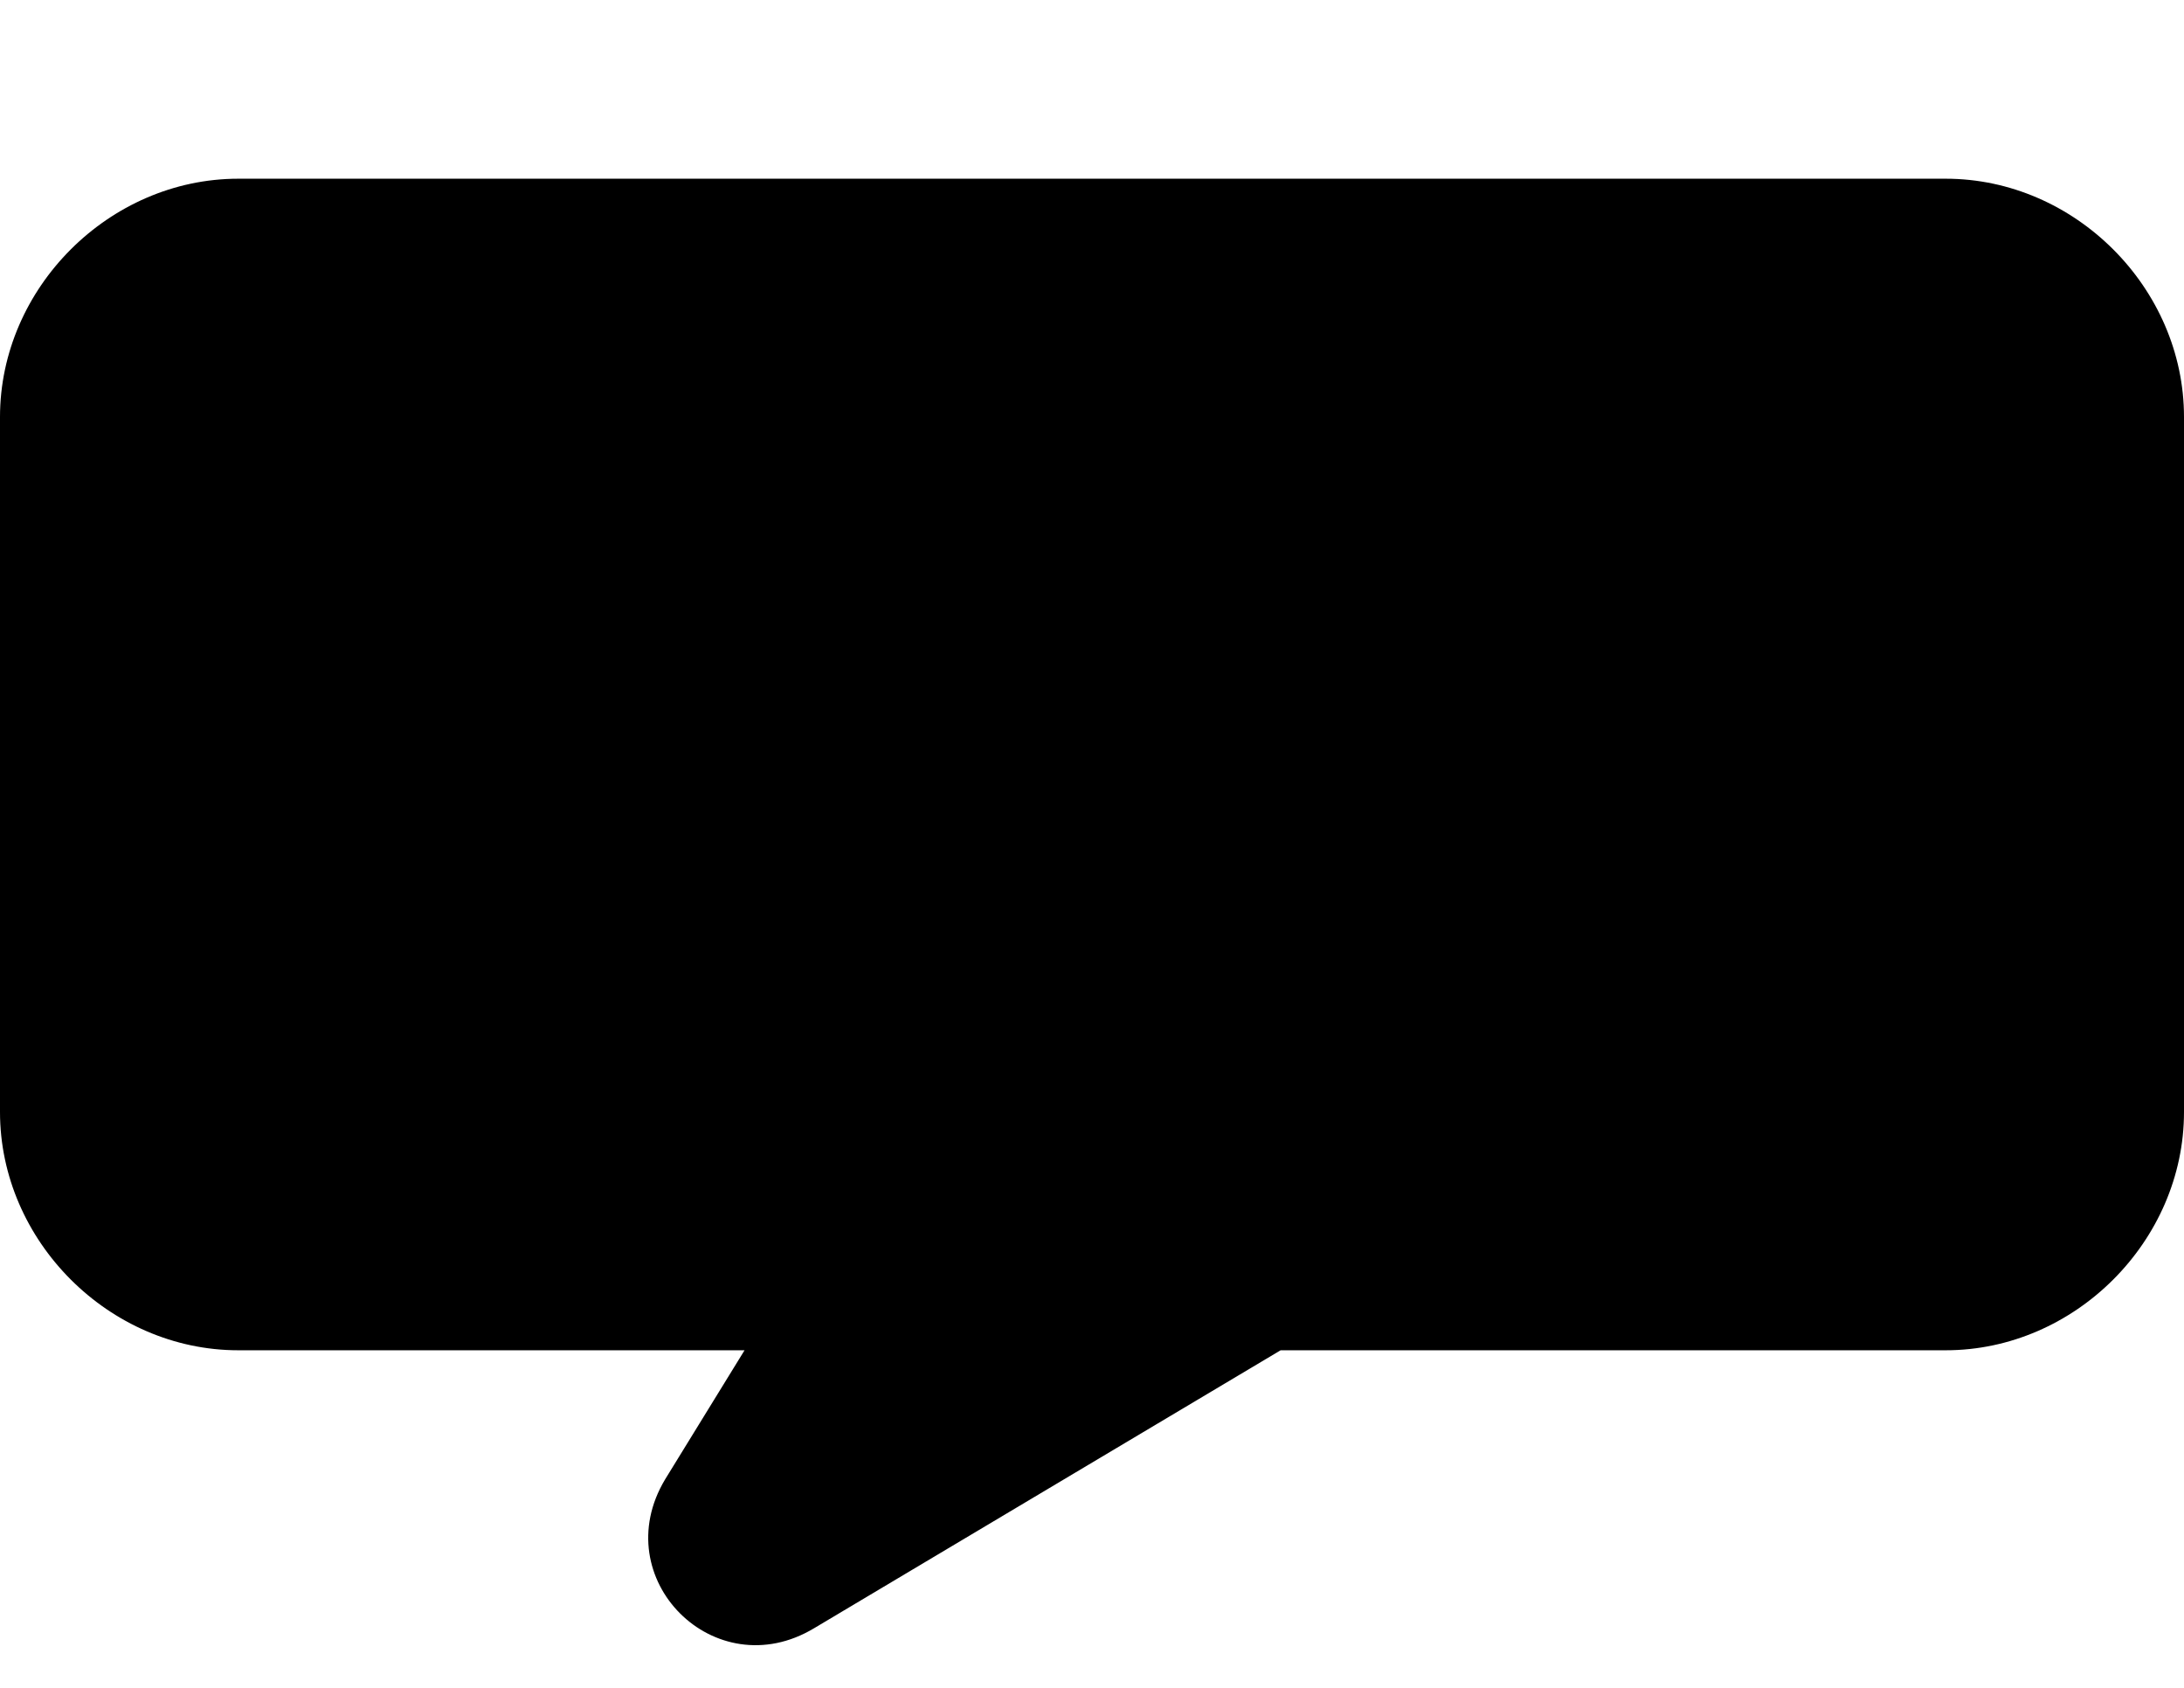
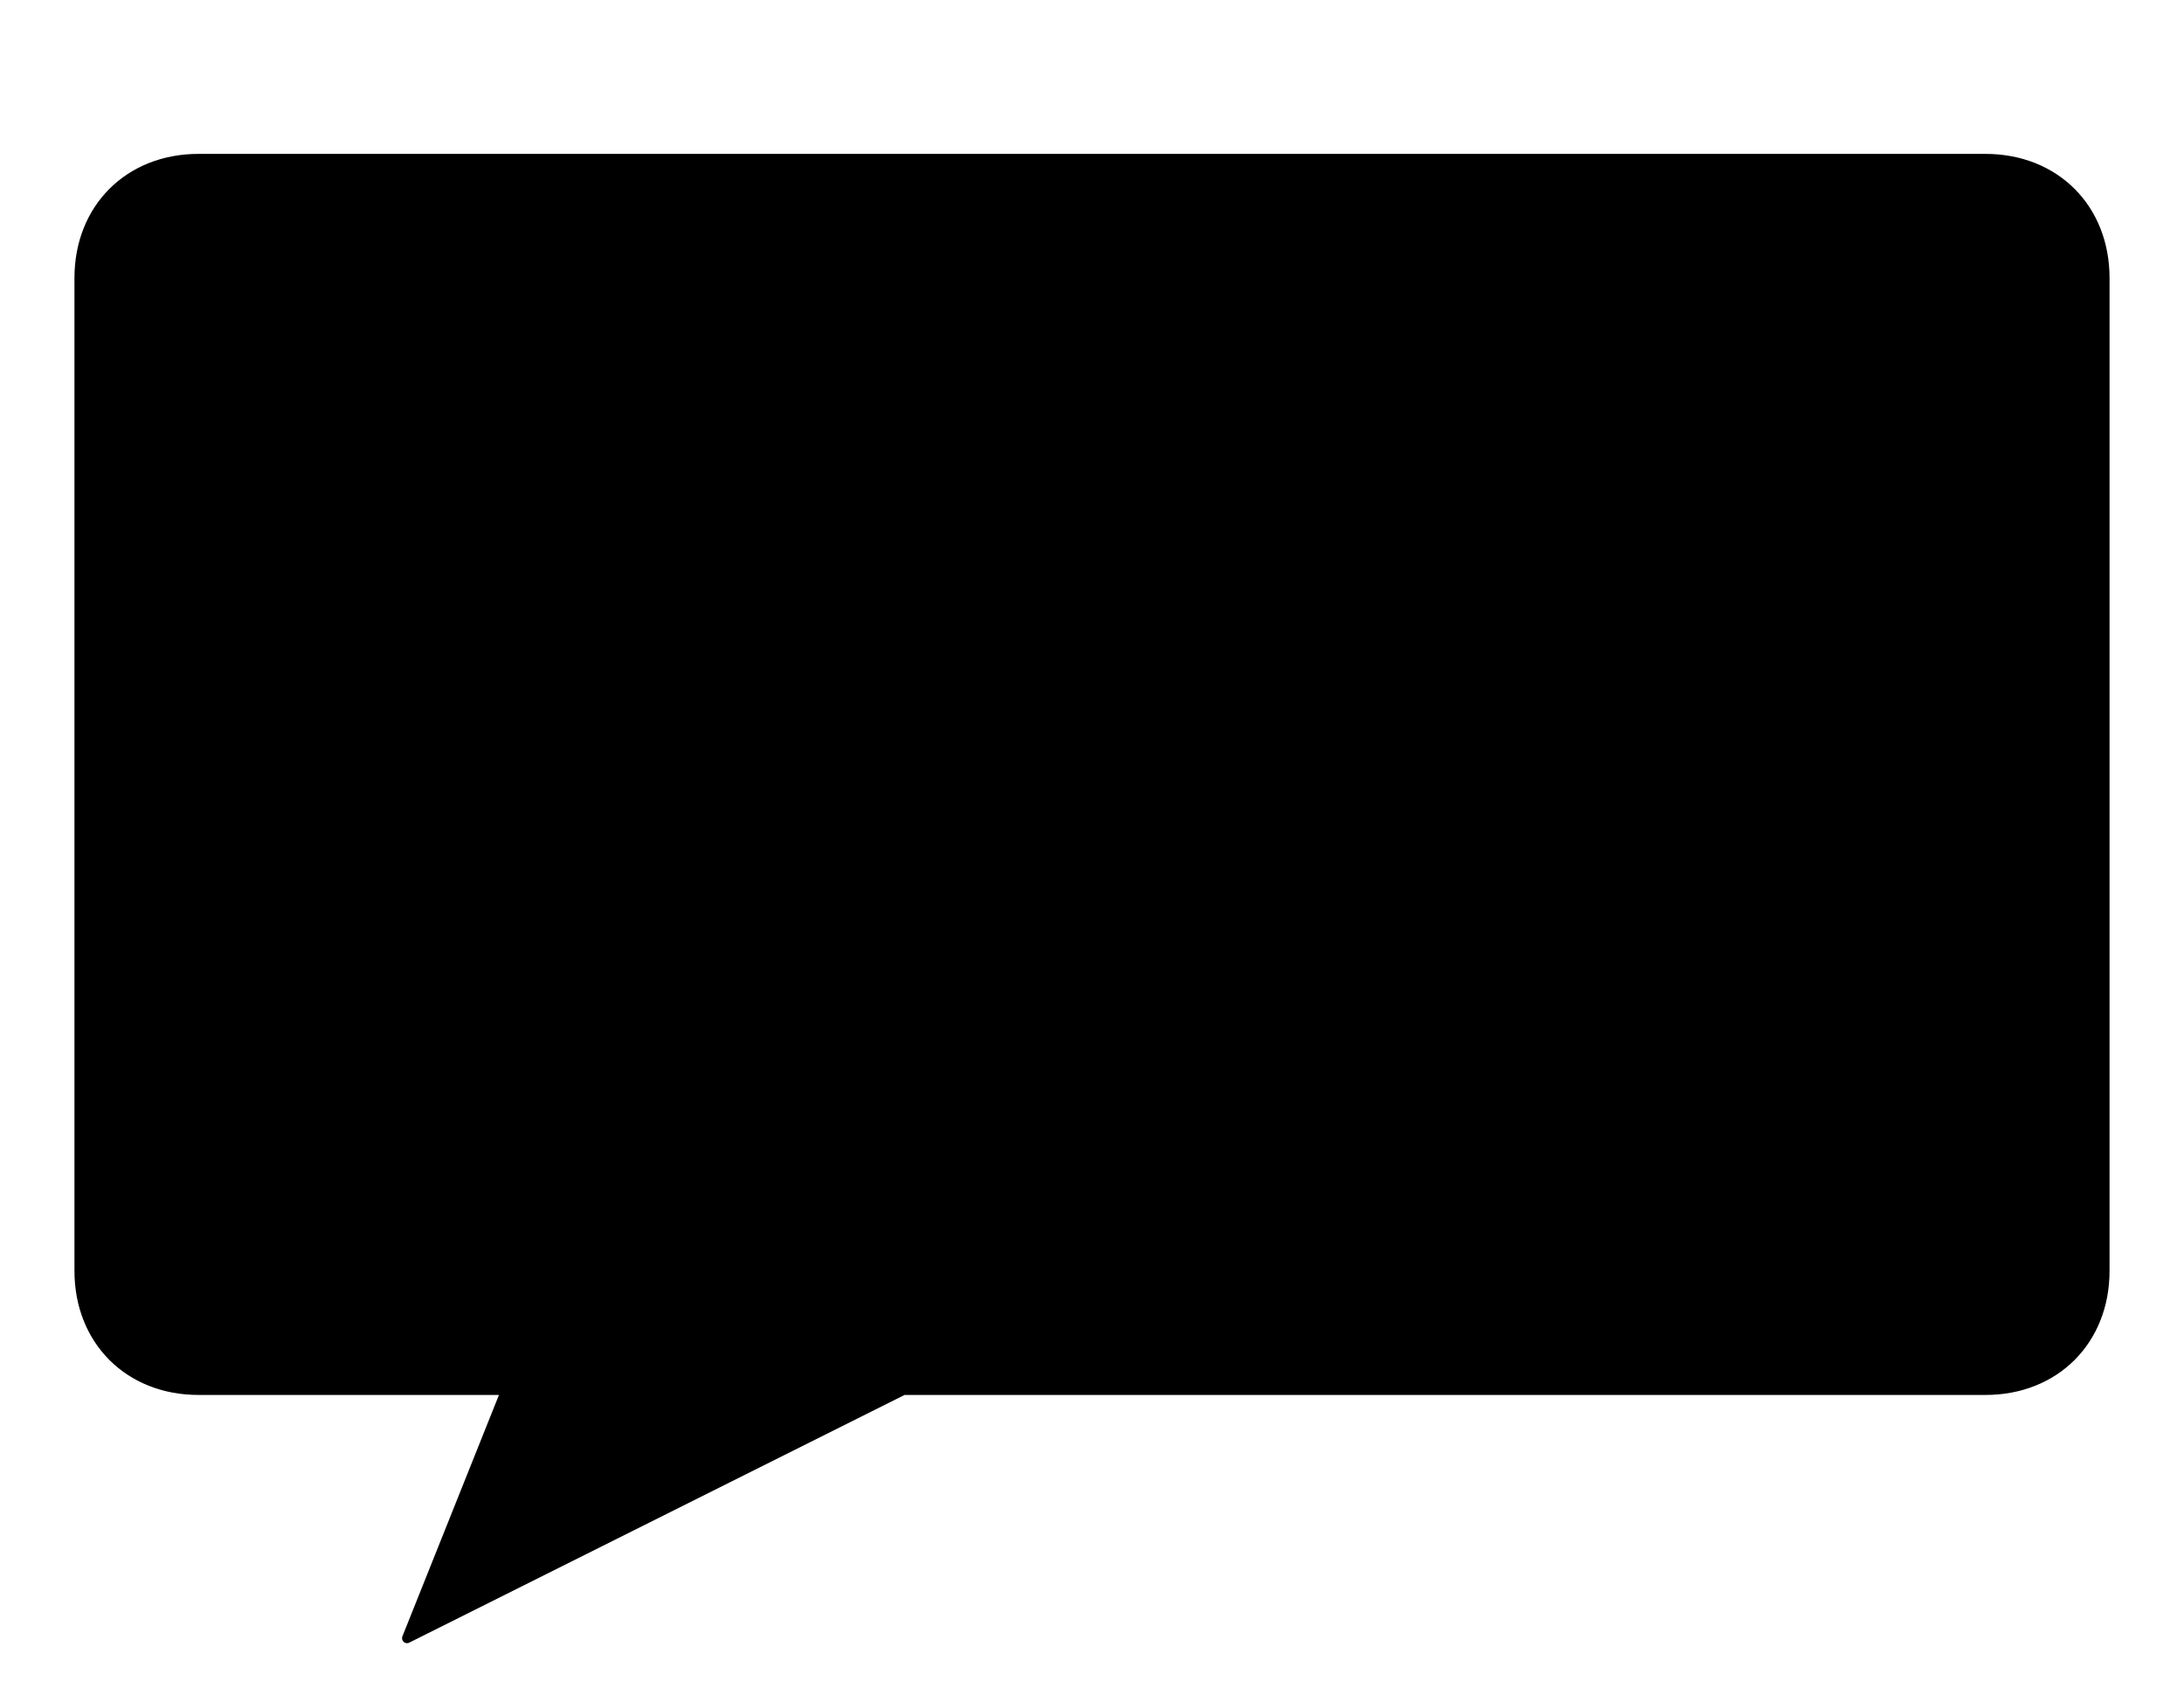
<svg xmlns="http://www.w3.org/2000/svg" viewBox="0 0 220 170">
-   <path fill="#000" d="M24 18h172c13 0 24 11 24 24v70c0 13-11 24-24 24h-67l-47 28c-10 6-21-5-15-15l8-13H24c-13 0-24-11-24-24V42c0-13 11-24 24-24z" />
+   <g fill="currentColor" stroke="currentColor" stroke-linecap="round" stroke-linejoin="round">
+     <path d="M20 16h180c7 0 12 5 12 12v100c0 7-5 12-12 12H91l-50 25 10-25H20c-7 0-12-5-12-12V28c0-7 5-12 12-12Z" />
+   </g>
</svg>
